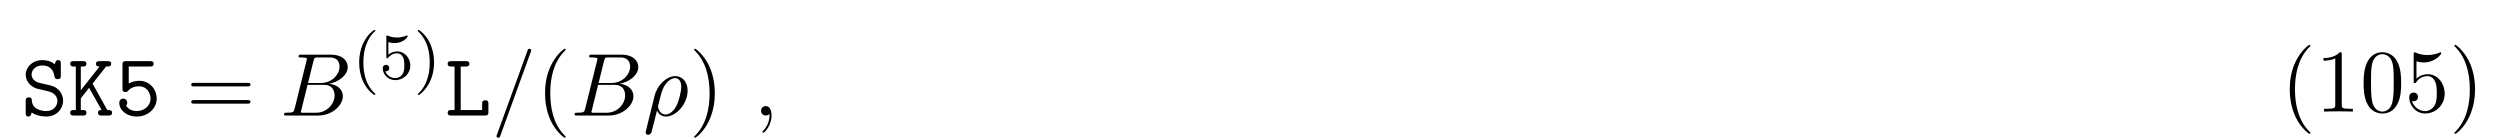
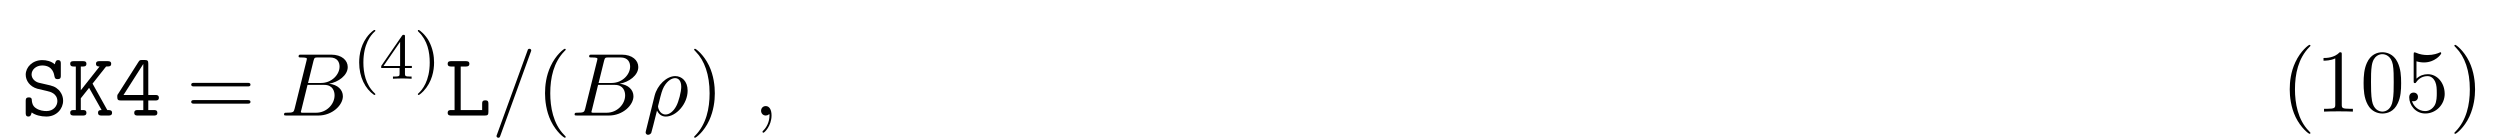
<svg xmlns="http://www.w3.org/2000/svg" xmlns:xlink="http://www.w3.org/1999/xlink" height="17pt" viewBox="0 0 306 17" width="306pt">
  <symbol id="a" overflow="visible">
    <path d="m3.234-2.984c.297.062 1.203.281 1.203 1.234 0 .562-.469 1.203-1.328 1.203-.312 0-.844-.047-1.281-.344-.453-.281-.5-.75-.516-.938 0-.188-.016-.391-.359-.391-.391 0-.391.234-.391.453v1.438c0 .172 0 .453.328.453.25 0 .312-.156.406-.5.438.328 1.109.5 1.797.5 1.266 0 2.047-.969 2.047-1.938 0-.703-.391-1.156-.516-1.297-.453-.438-.75-.516-1.594-.703l-.875-.203c-.469-.125-.875-.516-.875-1.016 0-.562.531-1.094 1.297-1.094 1.297 0 1.453 1.031 1.516 1.375.047.234.156.297.375.297.391 0 .391-.219.391-.438v-1.453c0-.172 0-.438-.328-.438-.266 0-.328.188-.406.516-.453-.391-1.031-.516-1.531-.516-1.203 0-2.031.859-2.031 1.781 0 .734.5 1.453 1.406 1.719.047.016 1.109.266 1.266.297zm0 0" />
  </symbol>
  <symbol id="b" overflow="visible">
    <path d="m3.016-3.906 1.656-2.094c.391 0 .625 0 .625-.344 0-.312-.297-.312-.453-.312h-.969c-.156 0-.438 0-.438.328s.297.328.438.328l-2.297 2.906v-2.906h.25c.156 0 .438 0 .438-.328s-.266-.328-.438-.328h-1.094c-.172 0-.453 0-.453.312 0 .344.281.344.453.344h.234v5.328h-.234c-.172 0-.453 0-.453.328 0 .344.281.344.453.344h1.094c.156 0 .438 0 .438-.328 0-.344-.266-.344-.438-.344h-.25v-1.438l1.016-1.281 1.531 2.719c-.156 0-.438 0-.438.328 0 .344.266.344.453.344h.812c.156 0 .453 0 .453-.328 0-.344-.266-.344-.578-.344-.016-.031-.062-.109-.078-.125zm0 0" />
  </symbol>
  <symbol id="c" overflow="visible">
-     <path d="m3.016-4.25c-.375 0-.859.078-1.297.328v-2.078h2.609c.172 0 .438 0 .438-.328s-.266-.328-.438-.328h-2.938c-.359 0-.438.094-.438.438v2.906c0 .188 0 .438.359.438.188 0 .234-.047.328-.156.297-.344.734-.547 1.375-.547.891 0 1.375.797 1.375 1.5 0 .875-.766 1.531-1.688 1.531-.297 0-1-.078-1.312-.688.062-.047.141-.125.141-.344 0-.312-.25-.5-.469-.5-.172 0-.5.109-.5.531 0 .906.922 1.672 2.141 1.672 1.359 0 2.438-.984 2.438-2.203 0-1.094-.828-2.172-2.125-2.172zm0 0" />
+     <path d="m.422-2.656c-.109.141-.109.156-.109.375 0 .359.109.438.438.438h2.75v1.172h-.672c-.172 0-.438 0-.438.344 0 .328.266.328.438.328h1.953c.172 0 .438 0 .438-.328 0-.344-.25-.344-.438-.344h-.672v-1.172h.859c.156 0 .438 0 .438-.328 0-.344-.266-.344-.438-.344h-.859v-3.828c0-.359-.078-.453-.438-.453h-.312c-.266 0-.312.016-.453.234zm.656.141 2.422-3.797v3.797zm0 0" />
  </symbol>
  <symbol id="d" overflow="visible">
    <path d="m1.938-6h.609c.156 0 .453 0 .453-.328s-.281-.328-.453-.328h-1.766c-.172 0-.438 0-.438.328s.281.328.438.328h.406v5.328h-.406c-.172 0-.438 0-.438.344 0 .328.281.328.438.328h4.109c.359 0 .438-.094.438-.453v-.969c0-.219 0-.438-.375-.438-.391 0-.391.219-.391.438v.75h-2.625zm0 0" />
  </symbol>
  <symbol id="e" overflow="visible">
    <path d="m7.5-3.562c.156 0 .359 0 .359-.219s-.203-.219-.359-.219h-6.531c-.156 0-.359 0-.359.219s.203.219.375.219zm0 2.109c.156 0 .359 0 .359-.219s-.203-.219-.359-.219h-6.516c-.172 0-.375 0-.375.219s.203.219.359.219zm0 0" />
  </symbol>
  <symbol id="f" overflow="visible">
    <path d="m3.609 2.625c0-.047 0-.062-.188-.25-1.359-1.375-1.703-3.438-1.703-5.094 0-1.906.406-3.797 1.75-5.172.141-.125.141-.141.141-.188 0-.062-.047-.094-.109-.094-.109 0-1.094.734-1.734 2.125-.562 1.188-.688 2.406-.688 3.328 0 .844.125 2.156.719 3.391.656 1.344 1.594 2.047 1.703 2.047.062 0 .109-.031.109-.094zm0 0" />
  </symbol>
  <symbol id="g" overflow="visible">
    <path d="m3.156-2.719c0-.859-.125-2.172-.719-3.406-.656-1.344-1.594-2.047-1.703-2.047-.062 0-.109.031-.109.094 0 .047 0 .062.203.266 1.062 1.078 1.688 2.812 1.688 5.094 0 1.859-.406 3.781-1.75 5.156-.141.125-.141.141-.141.188 0 .062.047.094.109.094.109 0 1.094-.734 1.734-2.125.547-1.188.688-2.406.688-3.312zm0 0" />
  </symbol>
  <symbol id="h" overflow="visible">
    <path d="m3.203-6.984c0-.25 0-.281-.25-.281-.672.703-1.641.703-1.984.703v.328c.219 0 .859 0 1.438-.281v5.656c0 .391-.047.516-1.016.516h-.359v.344c.391-.031 1.328-.031 1.766-.031s1.391 0 1.766.031v-.344h-.344c-.984 0-1.016-.109-1.016-.516zm0 0" />
  </symbol>
  <symbol id="i" overflow="visible">
    <path d="m5.016-3.484c0-.875-.047-1.75-.438-2.562-.5-1.047-1.391-1.219-1.859-1.219-.641 0-1.438.281-1.891 1.297-.344.75-.406 1.609-.406 2.484 0 .812.047 1.797.5 2.625.469.875 1.266 1.094 1.797 1.094.578 0 1.422-.219 1.891-1.266.359-.75.406-1.594.406-2.453zm-2.297 3.484c-.422 0-1.078-.266-1.266-1.312-.125-.656-.125-1.672-.125-2.312 0-.688 0-1.406.094-2 .203-1.297 1.016-1.406 1.297-1.406.359 0 1.078.203 1.281 1.281.109.609.109 1.438.109 2.125 0 .828 0 1.562-.125 2.266-.156 1.031-.781 1.359-1.266 1.359zm0 0" />
  </symbol>
  <symbol id="j" overflow="visible">
    <path d="m4.891-2.188c0-1.297-.891-2.391-2.062-2.391-.531 0-1 .172-1.391.547v-2.125c.219.078.578.141.922.141 1.344 0 2.109-.984 2.109-1.125 0-.062-.031-.125-.109-.125 0 0-.031 0-.078.031-.219.109-.766.312-1.484.312-.438 0-.938-.062-1.453-.297-.094-.031-.109-.031-.141-.031-.109 0-.109.078-.109.266v3.219c0 .203 0 .281.156.281.078 0 .109-.031.141-.094.125-.172.531-.766 1.406-.766.578 0 .844.5.938.703.172.406.188.828.188 1.375 0 .375 0 1.031-.25 1.484-.266.438-.672.719-1.172.719-.797 0-1.422-.578-1.609-1.219.031 0 .062.016.188.016.359 0 .547-.266.547-.531s-.188-.531-.547-.531c-.156 0-.531.078-.531.578 0 .938.75 1.984 1.969 1.984 1.266 0 2.375-1.047 2.375-2.422zm0 0" />
  </symbol>
  <symbol id="k" overflow="visible">
    <path d="m1.75-.844c-.109.422-.141.5-1 .5-.188 0-.297 0-.297.219 0 .125.109.125.297.125h3.891c1.734 0 3.016-1.281 3.016-2.359 0-.781-.625-1.422-1.688-1.531 1.125-.203 2.281-1.016 2.281-2.047 0-.812-.719-1.516-2.031-1.516h-3.672c-.203 0-.312 0-.312.219 0 .125.094.125.312.125.016 0 .219 0 .406.016.203.031.297.031.297.172 0 .047-.016.078-.047.219zm1.641-3.141.672-2.719c.109-.375.125-.406.594-.406h1.406c.969 0 1.188.641 1.188 1.125 0 .953-.938 2-2.266 2zm-.484 3.641c-.156 0-.188 0-.25 0-.109-.016-.141-.031-.141-.109 0-.031 0-.062.062-.25l.75-3.047h2.062c1.047 0 1.25.812 1.25 1.281 0 1.078-.969 2.125-2.25 2.125zm0 0" />
  </symbol>
  <symbol id="l" overflow="visible">
    <path d="m4.781-7.766c.062-.141.062-.188.062-.203 0-.109-.094-.203-.219-.203-.078 0-.156.031-.188.094l-3.781 10.391c-.062.141-.062.188-.062.203 0 .109.109.203.219.203.141 0 .188-.062.25-.25zm0 0" />
  </symbol>
  <symbol id="m" overflow="visible">
    <path d="m.359 1.891c-.031.125-.031.156-.031.172 0 .156.125.297.297.297.234 0 .375-.203.391-.234.047-.094.406-1.562.703-2.734.219.438.562.734 1.078.734 1.266 0 2.672-1.547 2.672-3.172 0-1.156-.719-1.781-1.516-1.781-1.047 0-2.203 1.094-2.531 2.422zm2.422-2.016c-.766 0-.938-.875-.938-.969 0-.047.047-.266.094-.406.297-1.219.406-1.609.641-2.047.469-.797 1.016-1.031 1.359-1.031.406 0 .75.312.75 1.062 0 .609-.312 1.828-.609 2.359-.359.688-.875 1.031-1.297 1.031zm0 0" />
  </symbol>
  <symbol id="n" overflow="visible">
    <path d="m2.219-.016c0-.719-.281-1.141-.703-1.141-.359 0-.578.266-.578.578 0 .297.219.578.578.578.125 0 .266-.047.375-.141.047-.016.047-.031.062-.031s.016.016.016.156c0 .812-.375 1.469-.734 1.828-.125.125-.125.141-.125.172 0 .078.062.125.109.125.125 0 1-.844 1-2.125zm0 0" />
  </symbol>
  <symbol id="o" overflow="visible">
    <path d="m2.656 1.984c.062 0 .156 0 .156-.094 0-.031 0-.031-.109-.141-1.094-1.031-1.359-2.5-1.359-3.734 0-2.297.938-3.375 1.344-3.75.125-.094.125-.109.125-.141 0-.047-.031-.094-.109-.094-.125 0-.531.406-.594.469-1.062 1.125-1.281 2.547-1.281 3.516 0 1.781.734 3.219 1.828 3.969zm0 0" />
  </symbol>
  <symbol id="p" overflow="visible">
-     <path d="m1.109-4.484c.109.031.422.125.766.125 1 0 1.594-.703 1.594-.828 0-.094-.047-.109-.094-.109-.016 0-.031 0-.094.031-.312.125-.688.219-1.109.219-.469 0-.859-.109-1.109-.219-.078-.031-.094-.031-.109-.031-.094 0-.094.078-.094.234v2.328c0 .141 0 .234.125.234.062 0 .078-.031.125-.094.094-.109.391-.516 1.078-.516.438 0 .656.359.734.516.125.281.141.656.141.953s0 .734-.219 1.078c-.156.25-.484.484-.906.484-.516 0-1.016-.312-1.203-.844.016.016.078.016.078.016.219 0 .406-.141.406-.391 0-.297-.234-.406-.391-.406s-.406.078-.406.422c0 .719.625 1.453 1.531 1.453 1 0 1.844-.781 1.844-1.766 0-.922-.672-1.75-1.609-1.75-.391 0-.766.125-1.078.406zm0 0" />
+     <path d="m3.141-5.156c0-.156 0-.219-.172-.219-.094 0-.109 0-.188.109l-2.547 3.703v.25h2.25v.672c0 .297-.016.375-.641.375h-.172v.266c.672-.031.688-.031 1.141-.031s.469 0 1.141.031v-.266h-.172c-.625 0-.641-.078-.641-.375v-.672h.844v-.25h-.844zm-.594.641v2.953h-2.031zm0 0" />
  </symbol>
  <symbol id="q" overflow="visible">
    <path d="m2.469-1.984c0-.766-.141-1.672-.625-2.609-.391-.734-1.125-1.375-1.266-1.375-.078 0-.094.047-.094.094 0 .031 0 .047.094.141 1.109 1.062 1.359 2.516 1.359 3.75 0 2.281-.938 3.359-1.344 3.734-.109.094-.109.109-.109.141 0 .047.016.094.094.094.125 0 .531-.406.594-.469 1.062-1.125 1.297-2.547 1.297-3.5zm0 0" />
  </symbol>
  <g>
    <use x="2.585" xlink:href="#a" y="14.141" />
    <use x="8.312" xlink:href="#b" y="14.141" />
    <use x="14.04" xlink:href="#c" y="14.141" />
  </g>
  <use x="22.797" xlink:href="#e" y="14.141" />
  <use x="34.312" xlink:href="#k" y="14.141" />
  <g>
    <use x="43.134" xlink:href="#o" y="9.637" />
    <use x="46.427" xlink:href="#p" y="9.637" />
    <use x="50.662" xlink:href="#q" y="9.637" />
  </g>
  <use x="54.453" xlink:href="#d" y="14.141" />
  <use x="60.18" xlink:href="#l" y="14.141" />
  <use x="65.634" xlink:href="#f" y="14.141" />
  <use x="69.877" xlink:href="#k" y="14.141" />
  <use x="78.697" xlink:href="#m" y="14.141" />
  <use x="84.339" xlink:href="#g" y="14.141" />
  <use x="92.218" xlink:href="#n" y="14.141" />
  <g>
    <use x="279.186" xlink:href="#f" y="13.66" />
    <use x="283.429" xlink:href="#h" y="13.66" />
    <use x="288.883" xlink:href="#i" y="13.66" />
    <use x="294.338" xlink:href="#j" y="13.66" />
    <use x="299.792" xlink:href="#g" y="13.66" />
  </g>
</svg>
